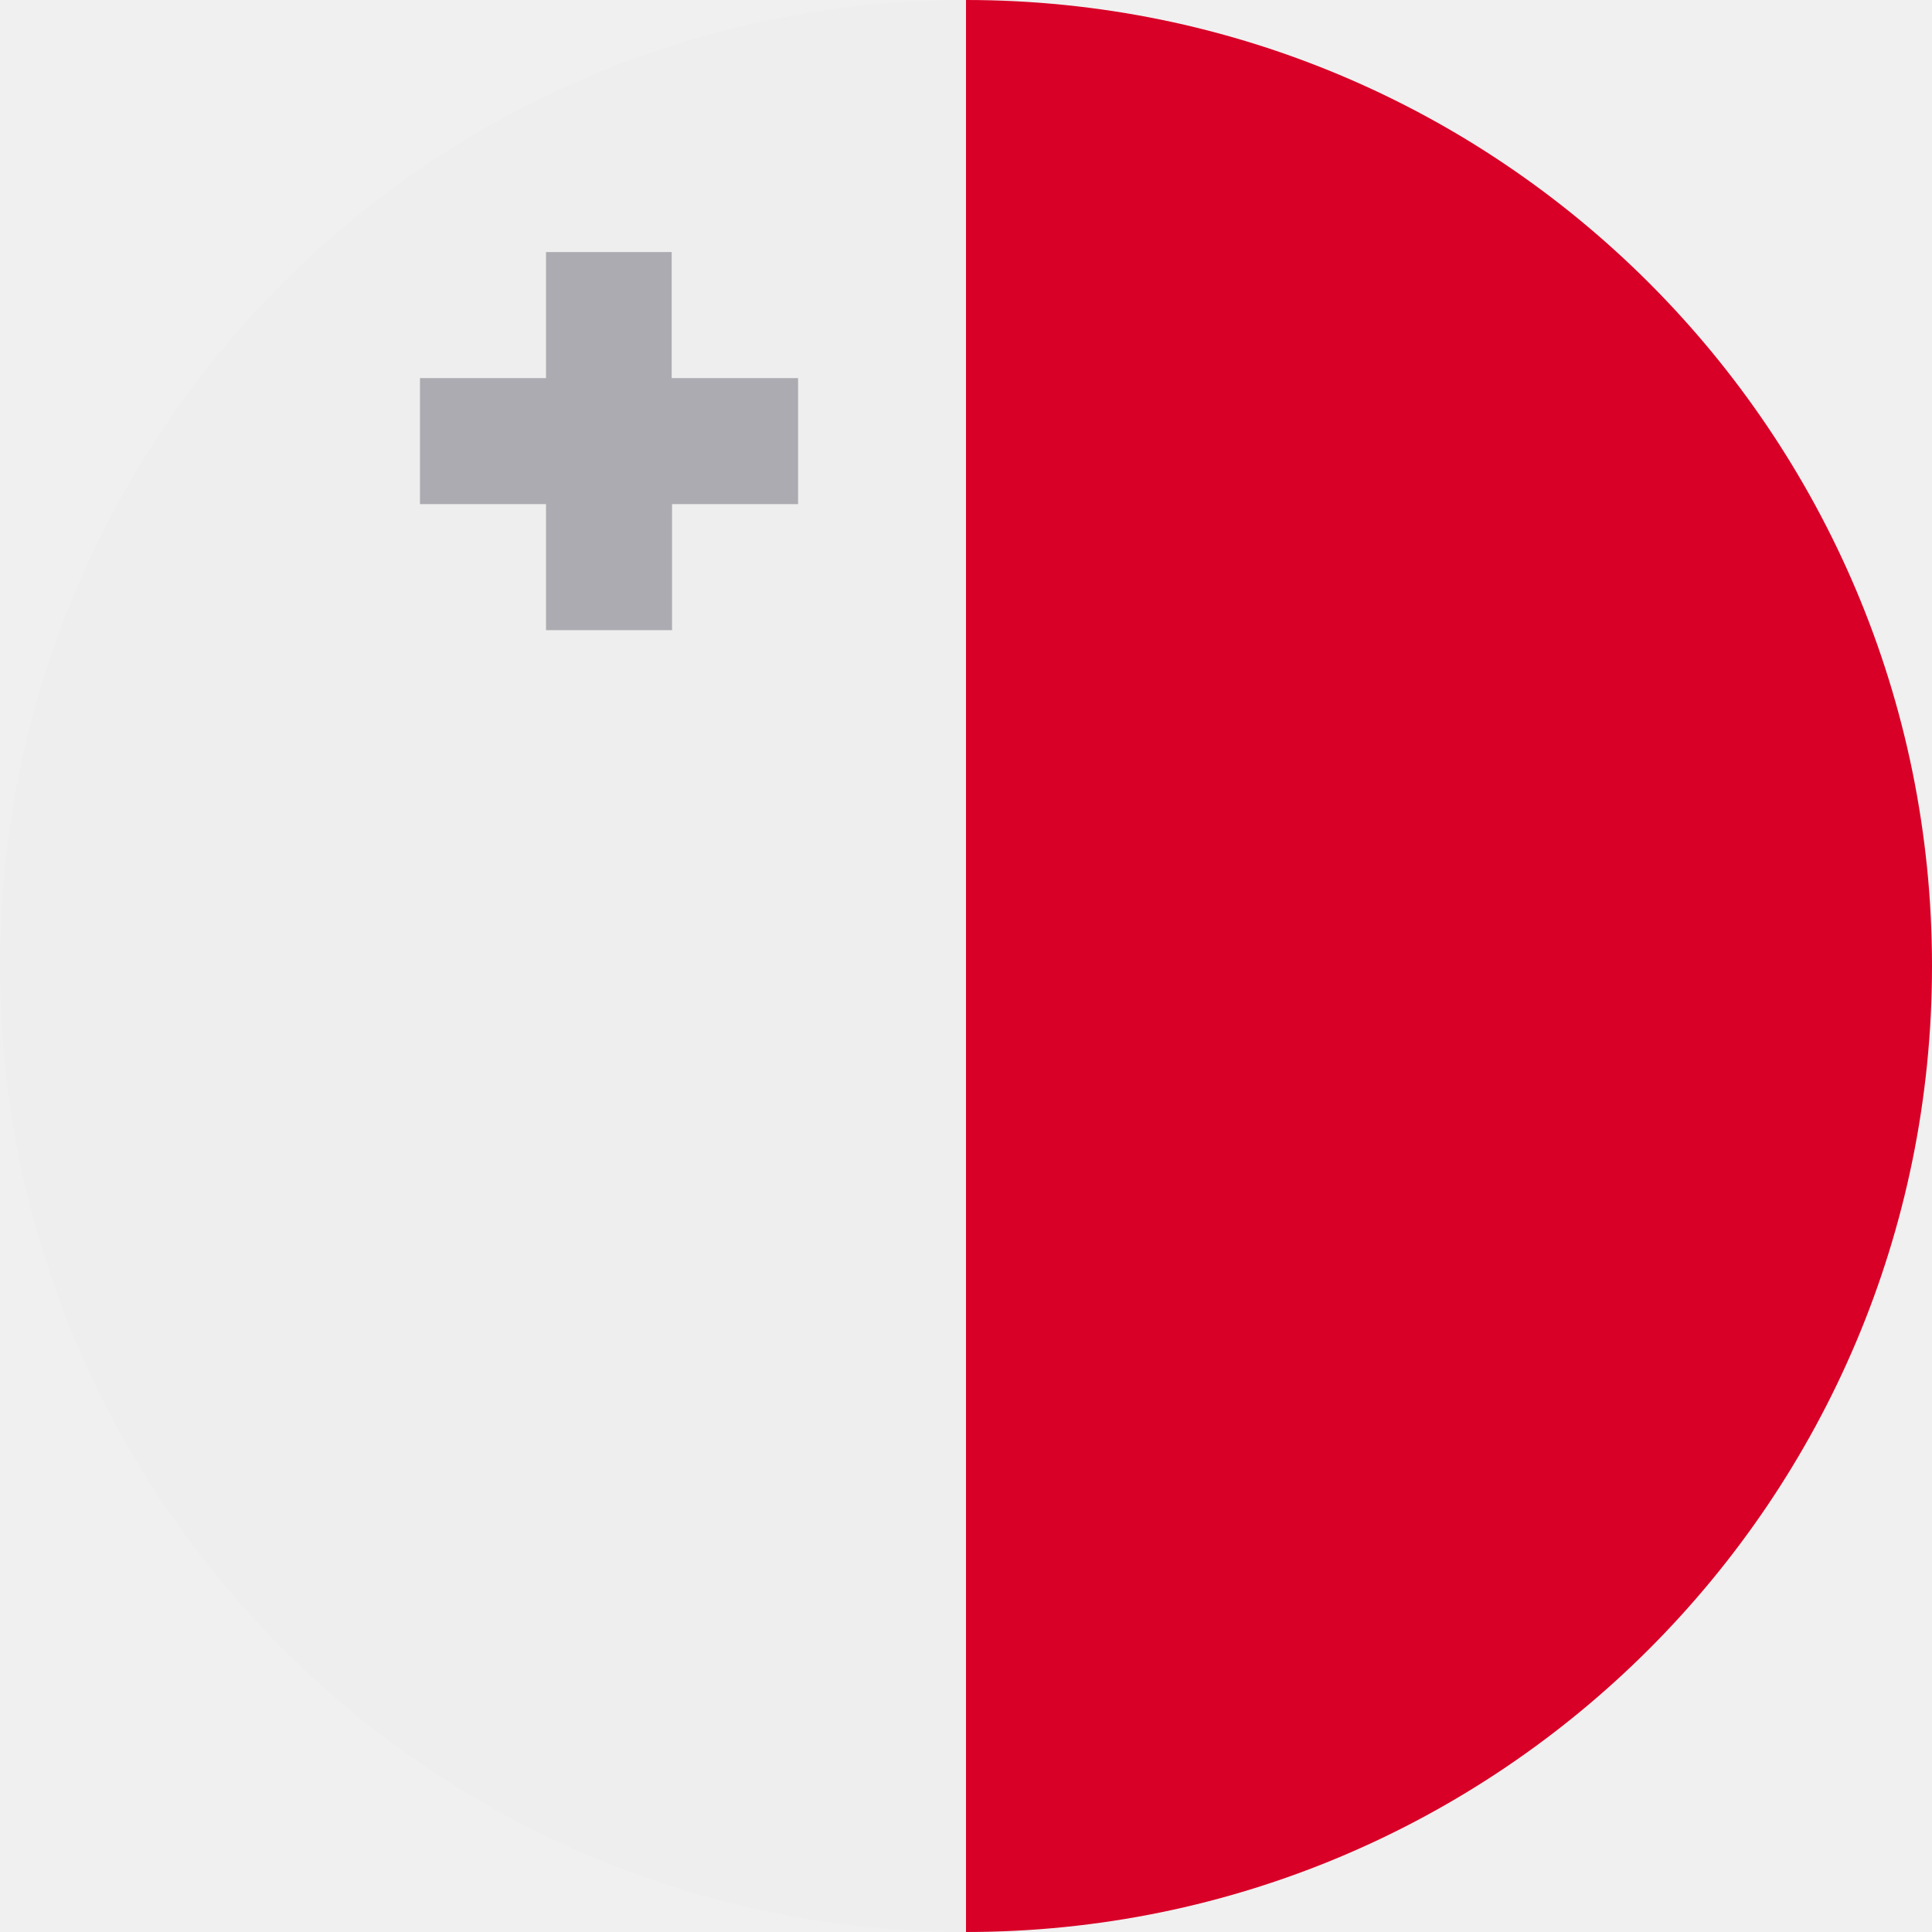
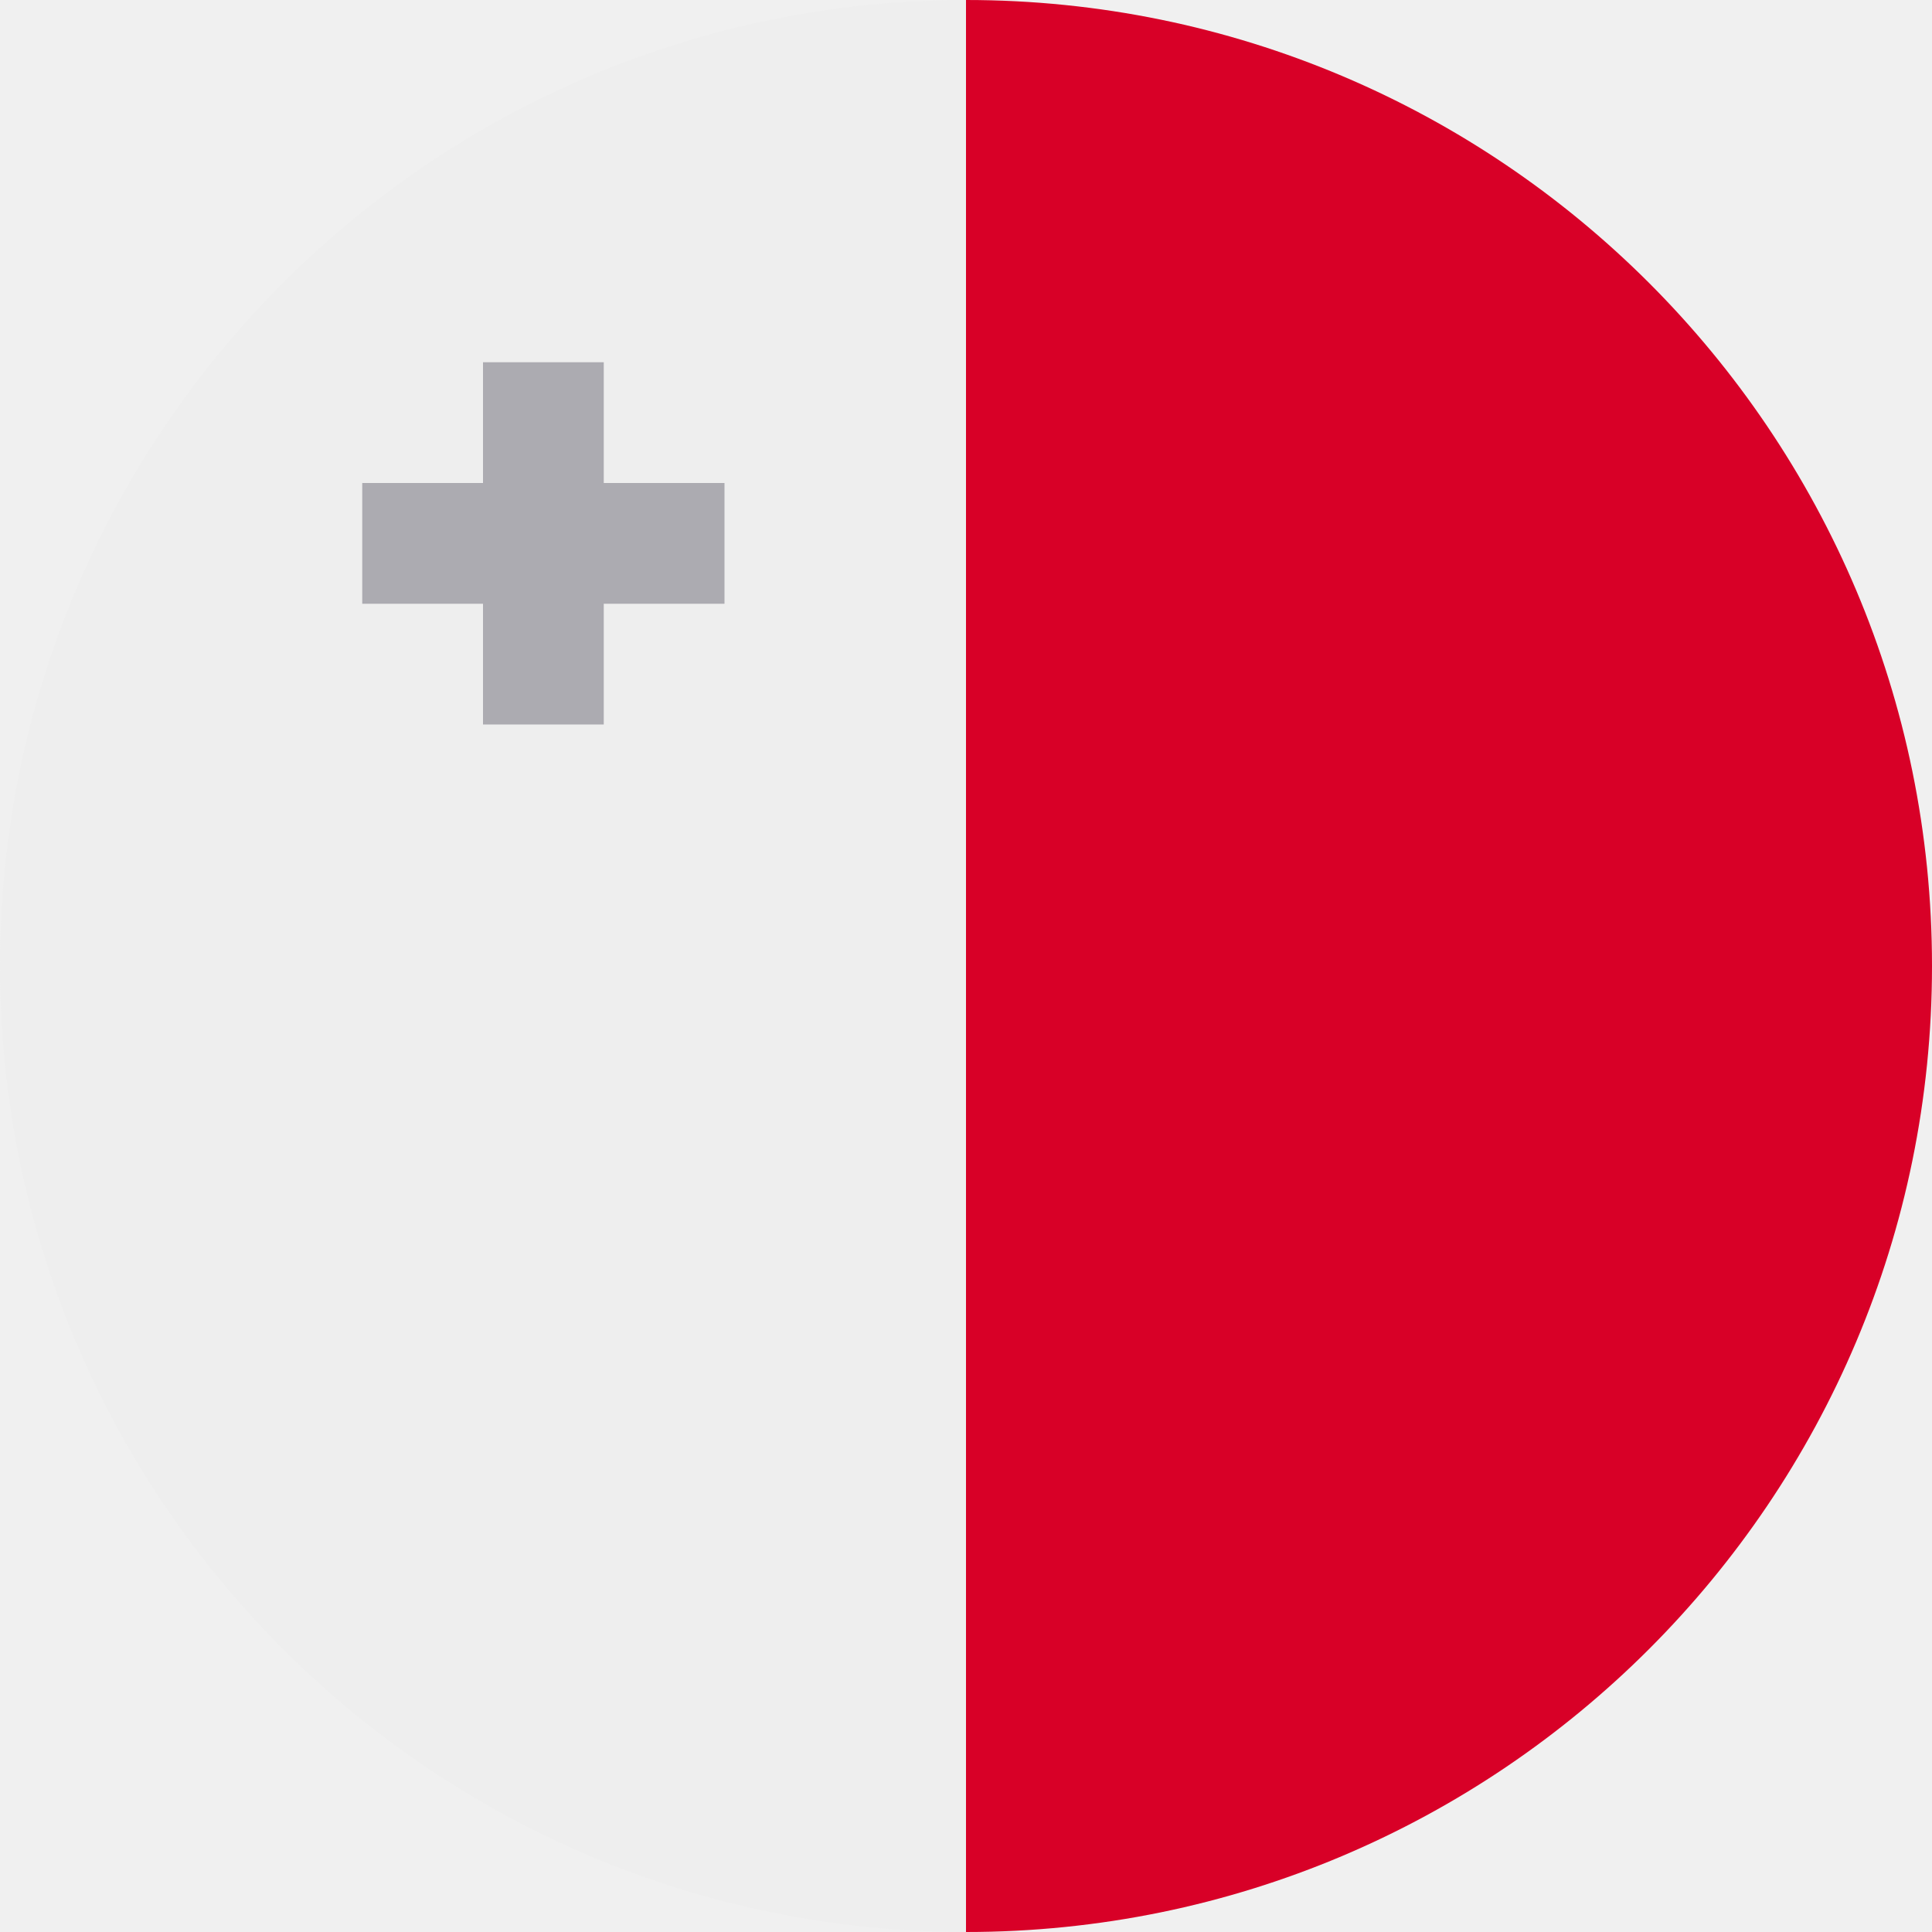
<svg xmlns="http://www.w3.org/2000/svg" width="512" height="512" viewBox="0 0 512 512">
  <mask id="a">
    <circle cx="256" cy="256" r="256" fill="#fff" />
  </mask>
  <g mask="url(#a)">
    <path fill="#eee" d="M0 0h256l52 259.2L256 512H0z" />
    <path fill="#d80027" d="M256 0h256v512H256z" />
-     <path fill="#acabb1" d="M178 100.2V66.8h-33.3v33.4h-33.4v33.4h33.4V167h33.4v-33.4h33.4v-33.4z" />
+     <path fill="#acabb1" d="M160 128V96h-32v32H96v32h32v32h32v-32h32v-32z" />
  </g>
</svg>
